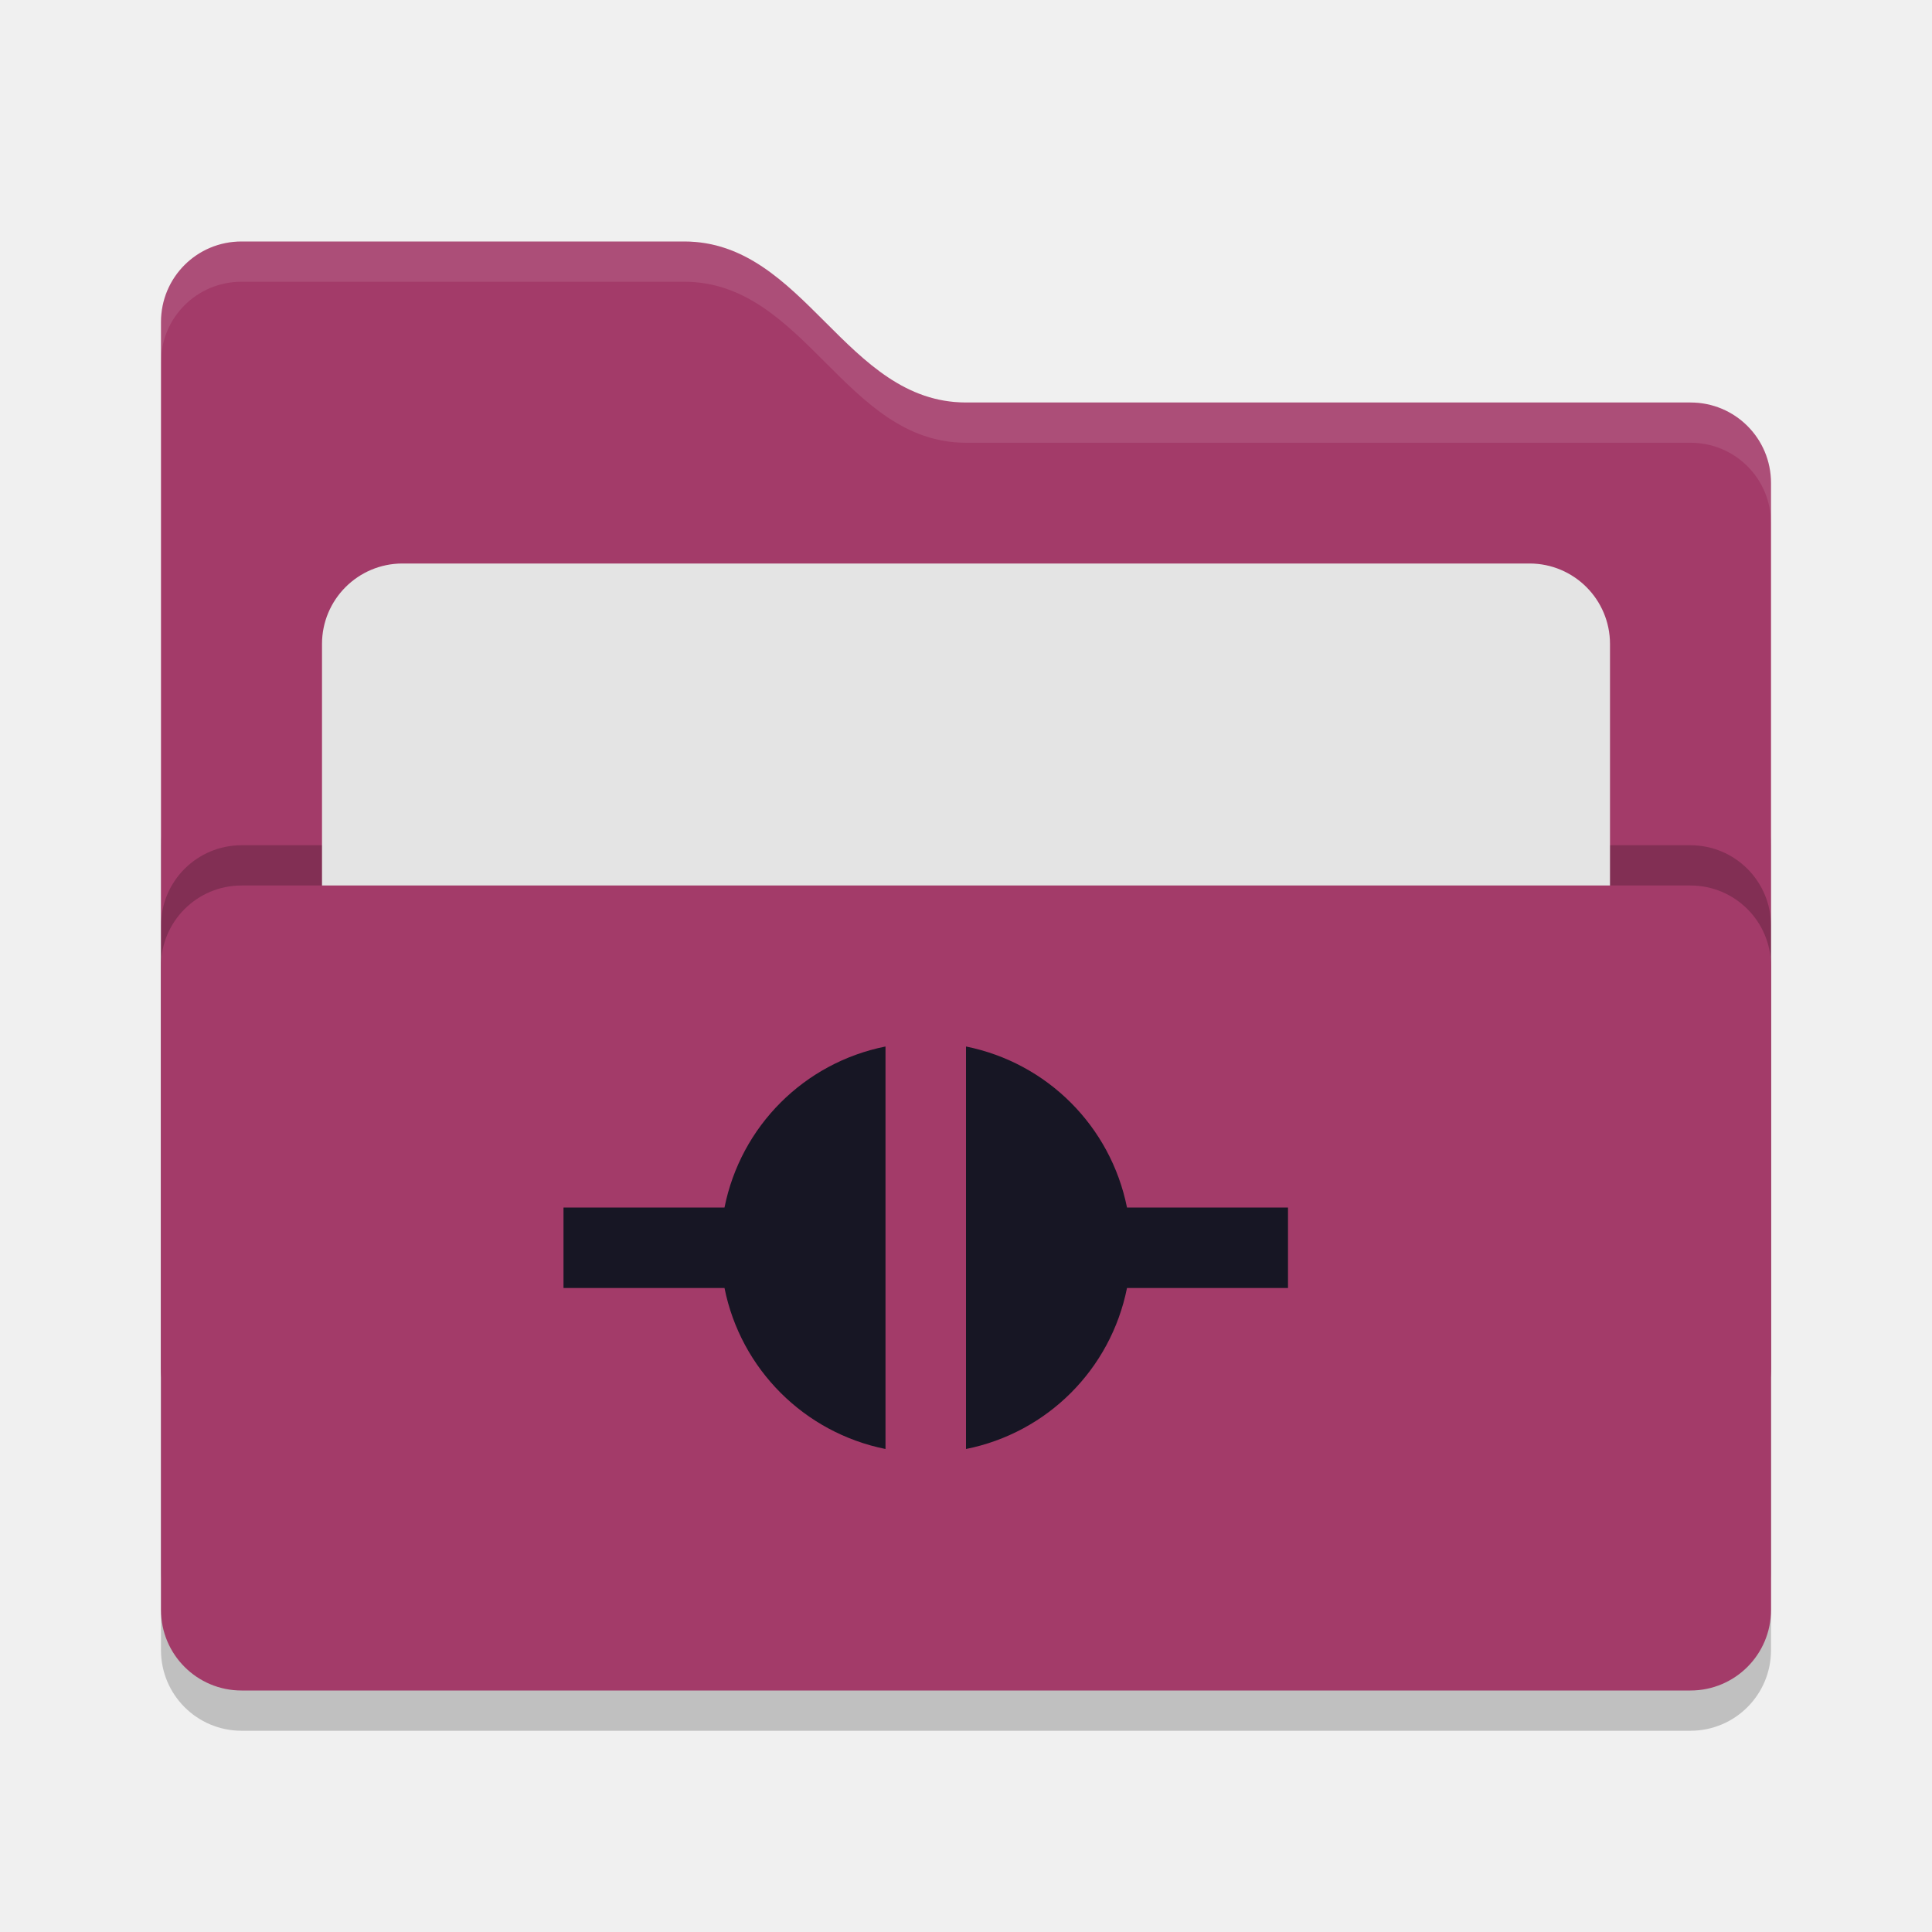
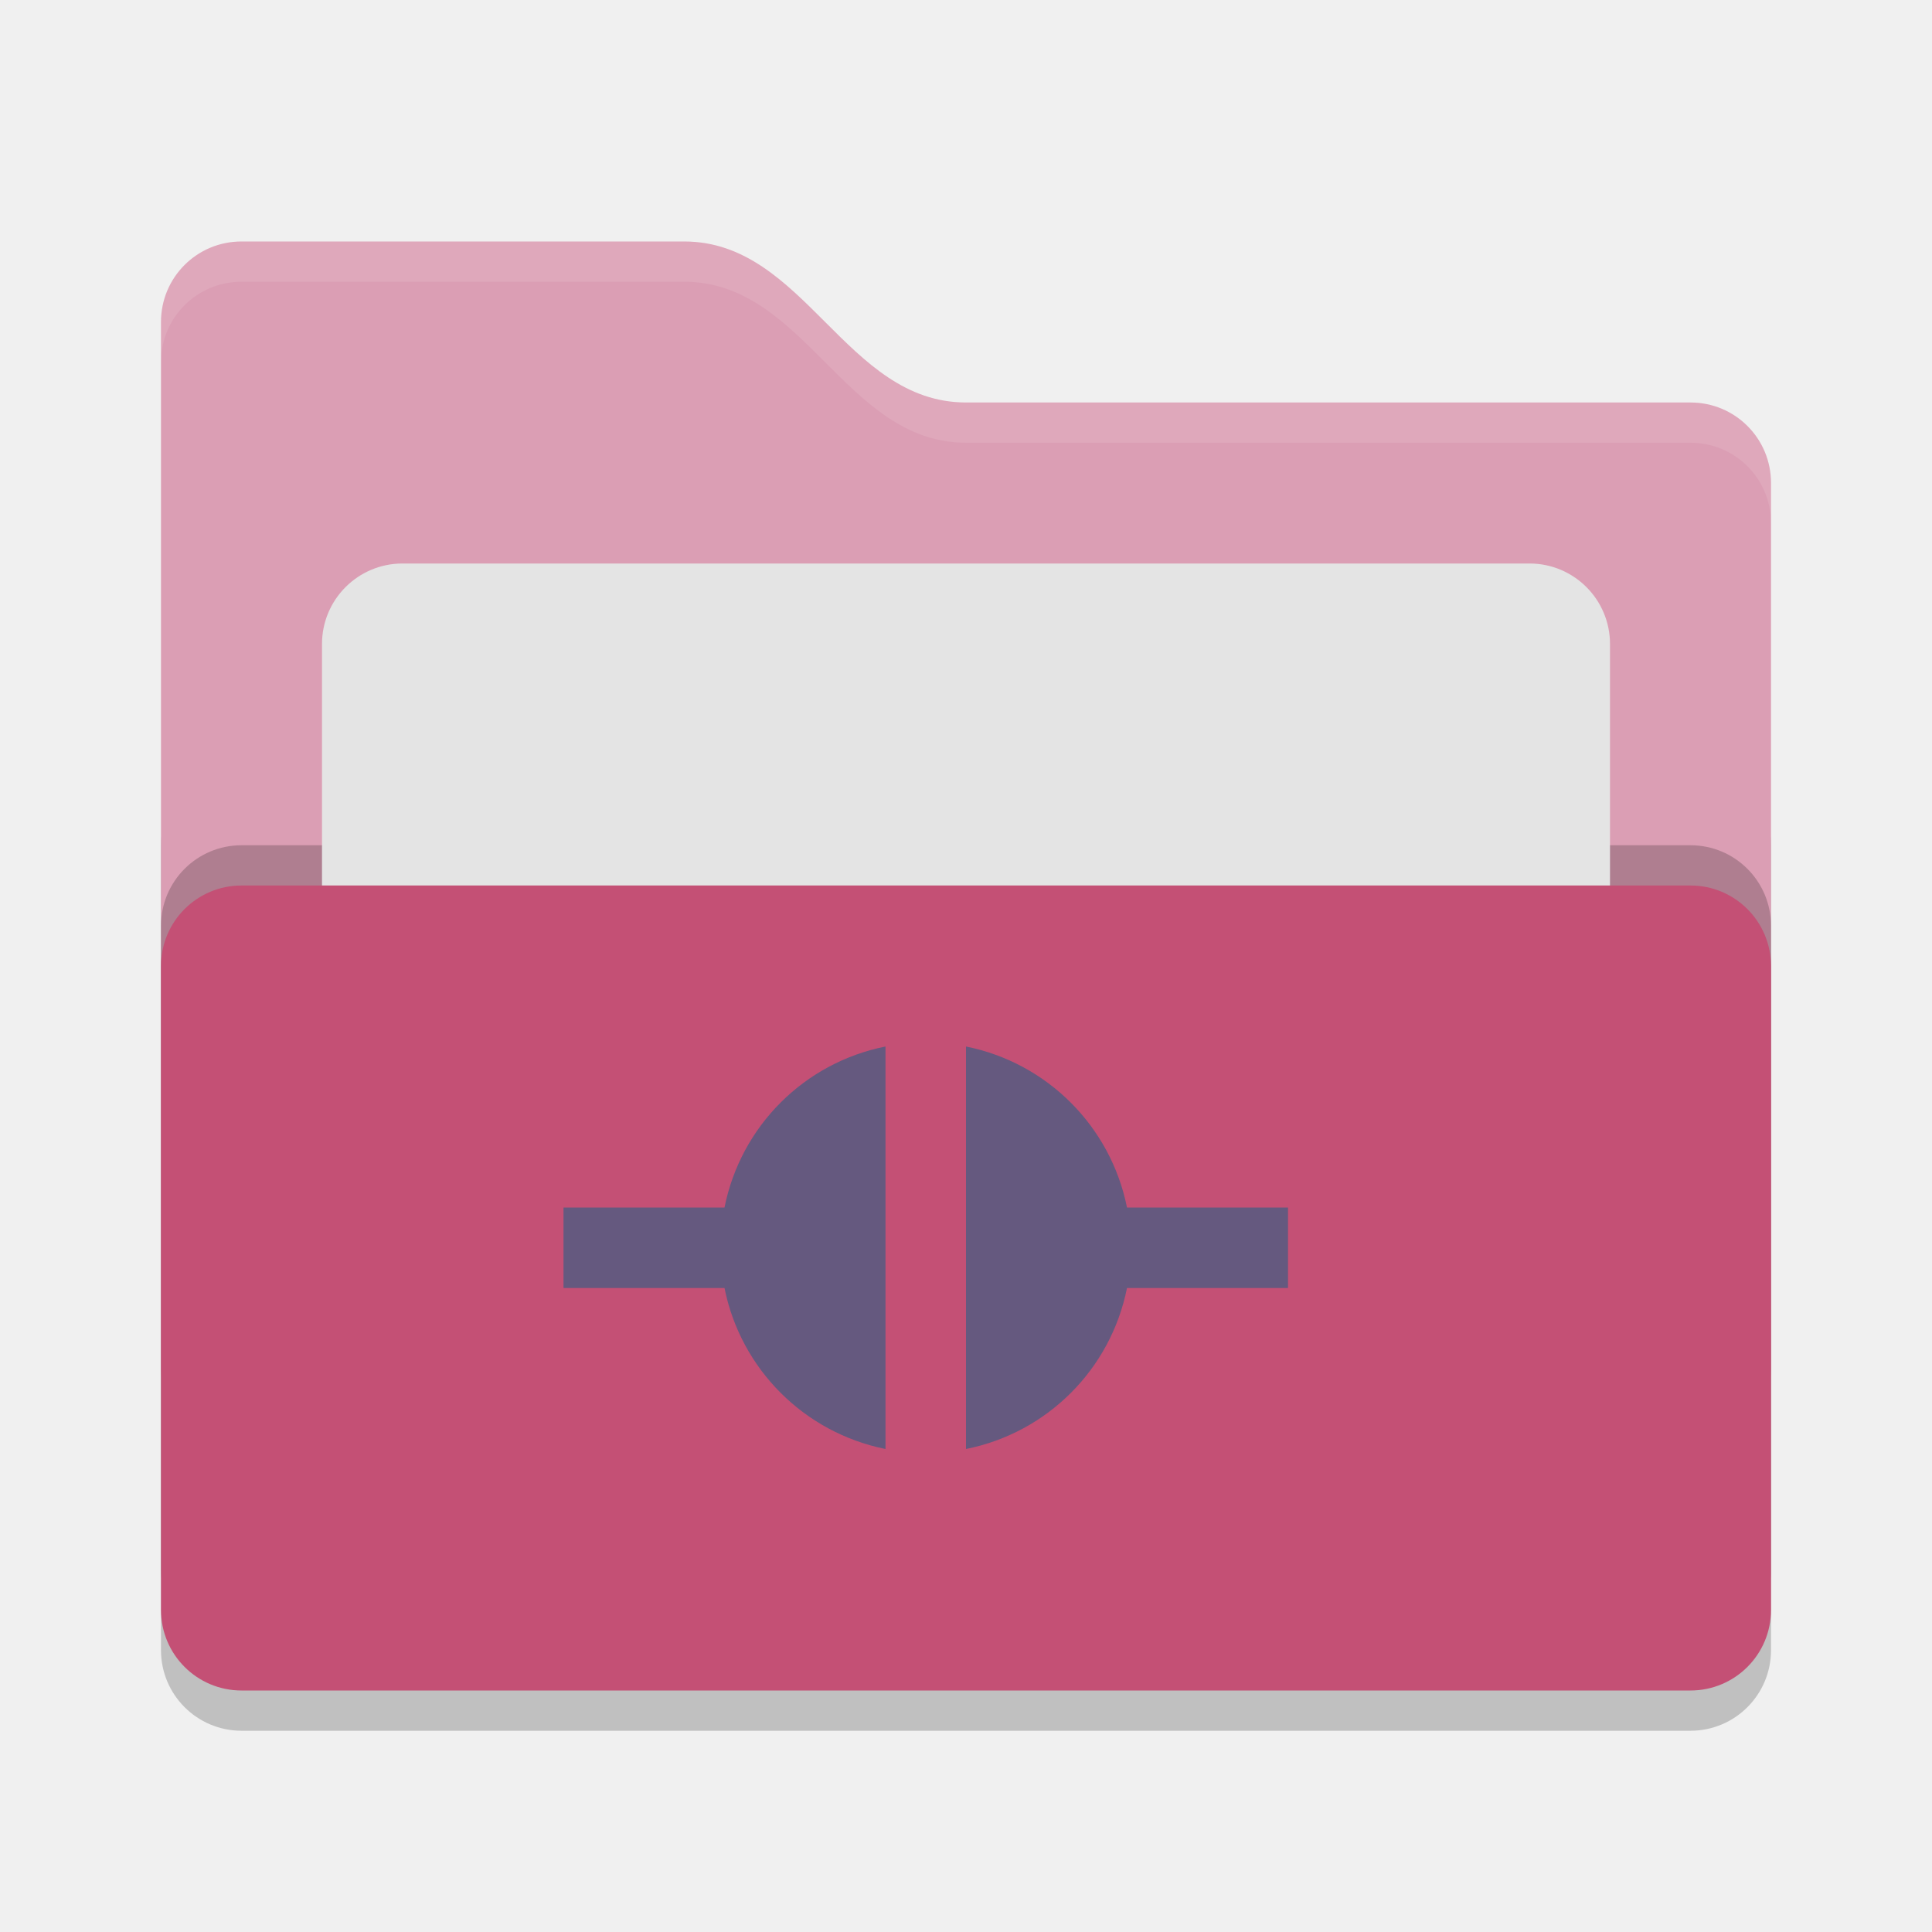
<svg xmlns="http://www.w3.org/2000/svg" width="24" height="24" version="1">
  <rect style="opacity:0.2" width="20" height="12" x="2" y="9.5" rx="1" ry="1" />
-   <path style="fill:#a33b69" d="M 2,17 C 2,17.554 2.446,18 3,18 H 21 C 21.554,18 22,17.554 22,17 V 6 C 22,5.446 21.554,5 21,5 H 12 C 10.5,5 10,3 8.5,3 H 3 C 2.446,3 2,3.446 2,4" />
+   <path style="fill:#db9eb4" d="M 2,17 C 2,17.554 2.446,18 3,18 H 21 C 21.554,18 22,17.554 22,17 V 6 C 22,5.446 21.554,5 21,5 H 12 C 10.5,5 10,3 8.5,3 H 3 C 2.446,3 2,3.446 2,4" />
  <rect style="opacity:0.2" width="20" height="10" x="2" y="10.5" rx="1" ry="1" />
  <rect style="fill:#e4e4e4" width="16" height="8" x="4" y="7" rx="1" ry="1" />
-   <rect style="fill:#a33b69" width="20" height="10" x="2" y="11" rx="1" ry="1" />
+   <rect style="fill:#c45075" width="20" height="10" x="2" y="11" rx="1" ry="1" />
  <path style="opacity:0.1;fill:#ffffff" d="M 3,3 C 2.446,3 2,3.446 2,4 V 4.5 C 2,3.946 2.446,3.5 3,3.5 H 8.5 C 10,3.5 10.5,5.5 12,5.5 H 21 C 21.554,5.5 22,5.946 22,6.5 V 6 C 22,5.446 21.554,5 21,5 H 12 C 10.5,5 10,3 8.5,3 Z" />
-   <path style="fill:#171624" d="M 11,13 C 9.989,13.202 9.202,13.99 9,15 H 7 V 16 H 9 C 9.202,17.009 9.991,17.797 11,18 Z M 12,13 V 18 C 13.01,17.798 13.798,17.01 14,16 H 16 V 15 H 14 C 13.797,13.991 13.009,13.203 12,13 Z" />
+   <path style="fill:#65597f" d="M 11,13 C 9.989,13.202 9.202,13.99 9,15 H 7 V 16 H 9 C 9.202,17.009 9.991,17.797 11,18 Z M 12,13 V 18 C 13.01,17.798 13.798,17.01 14,16 H 16 V 15 H 14 C 13.797,13.991 13.009,13.203 12,13 Z" />
</svg>
